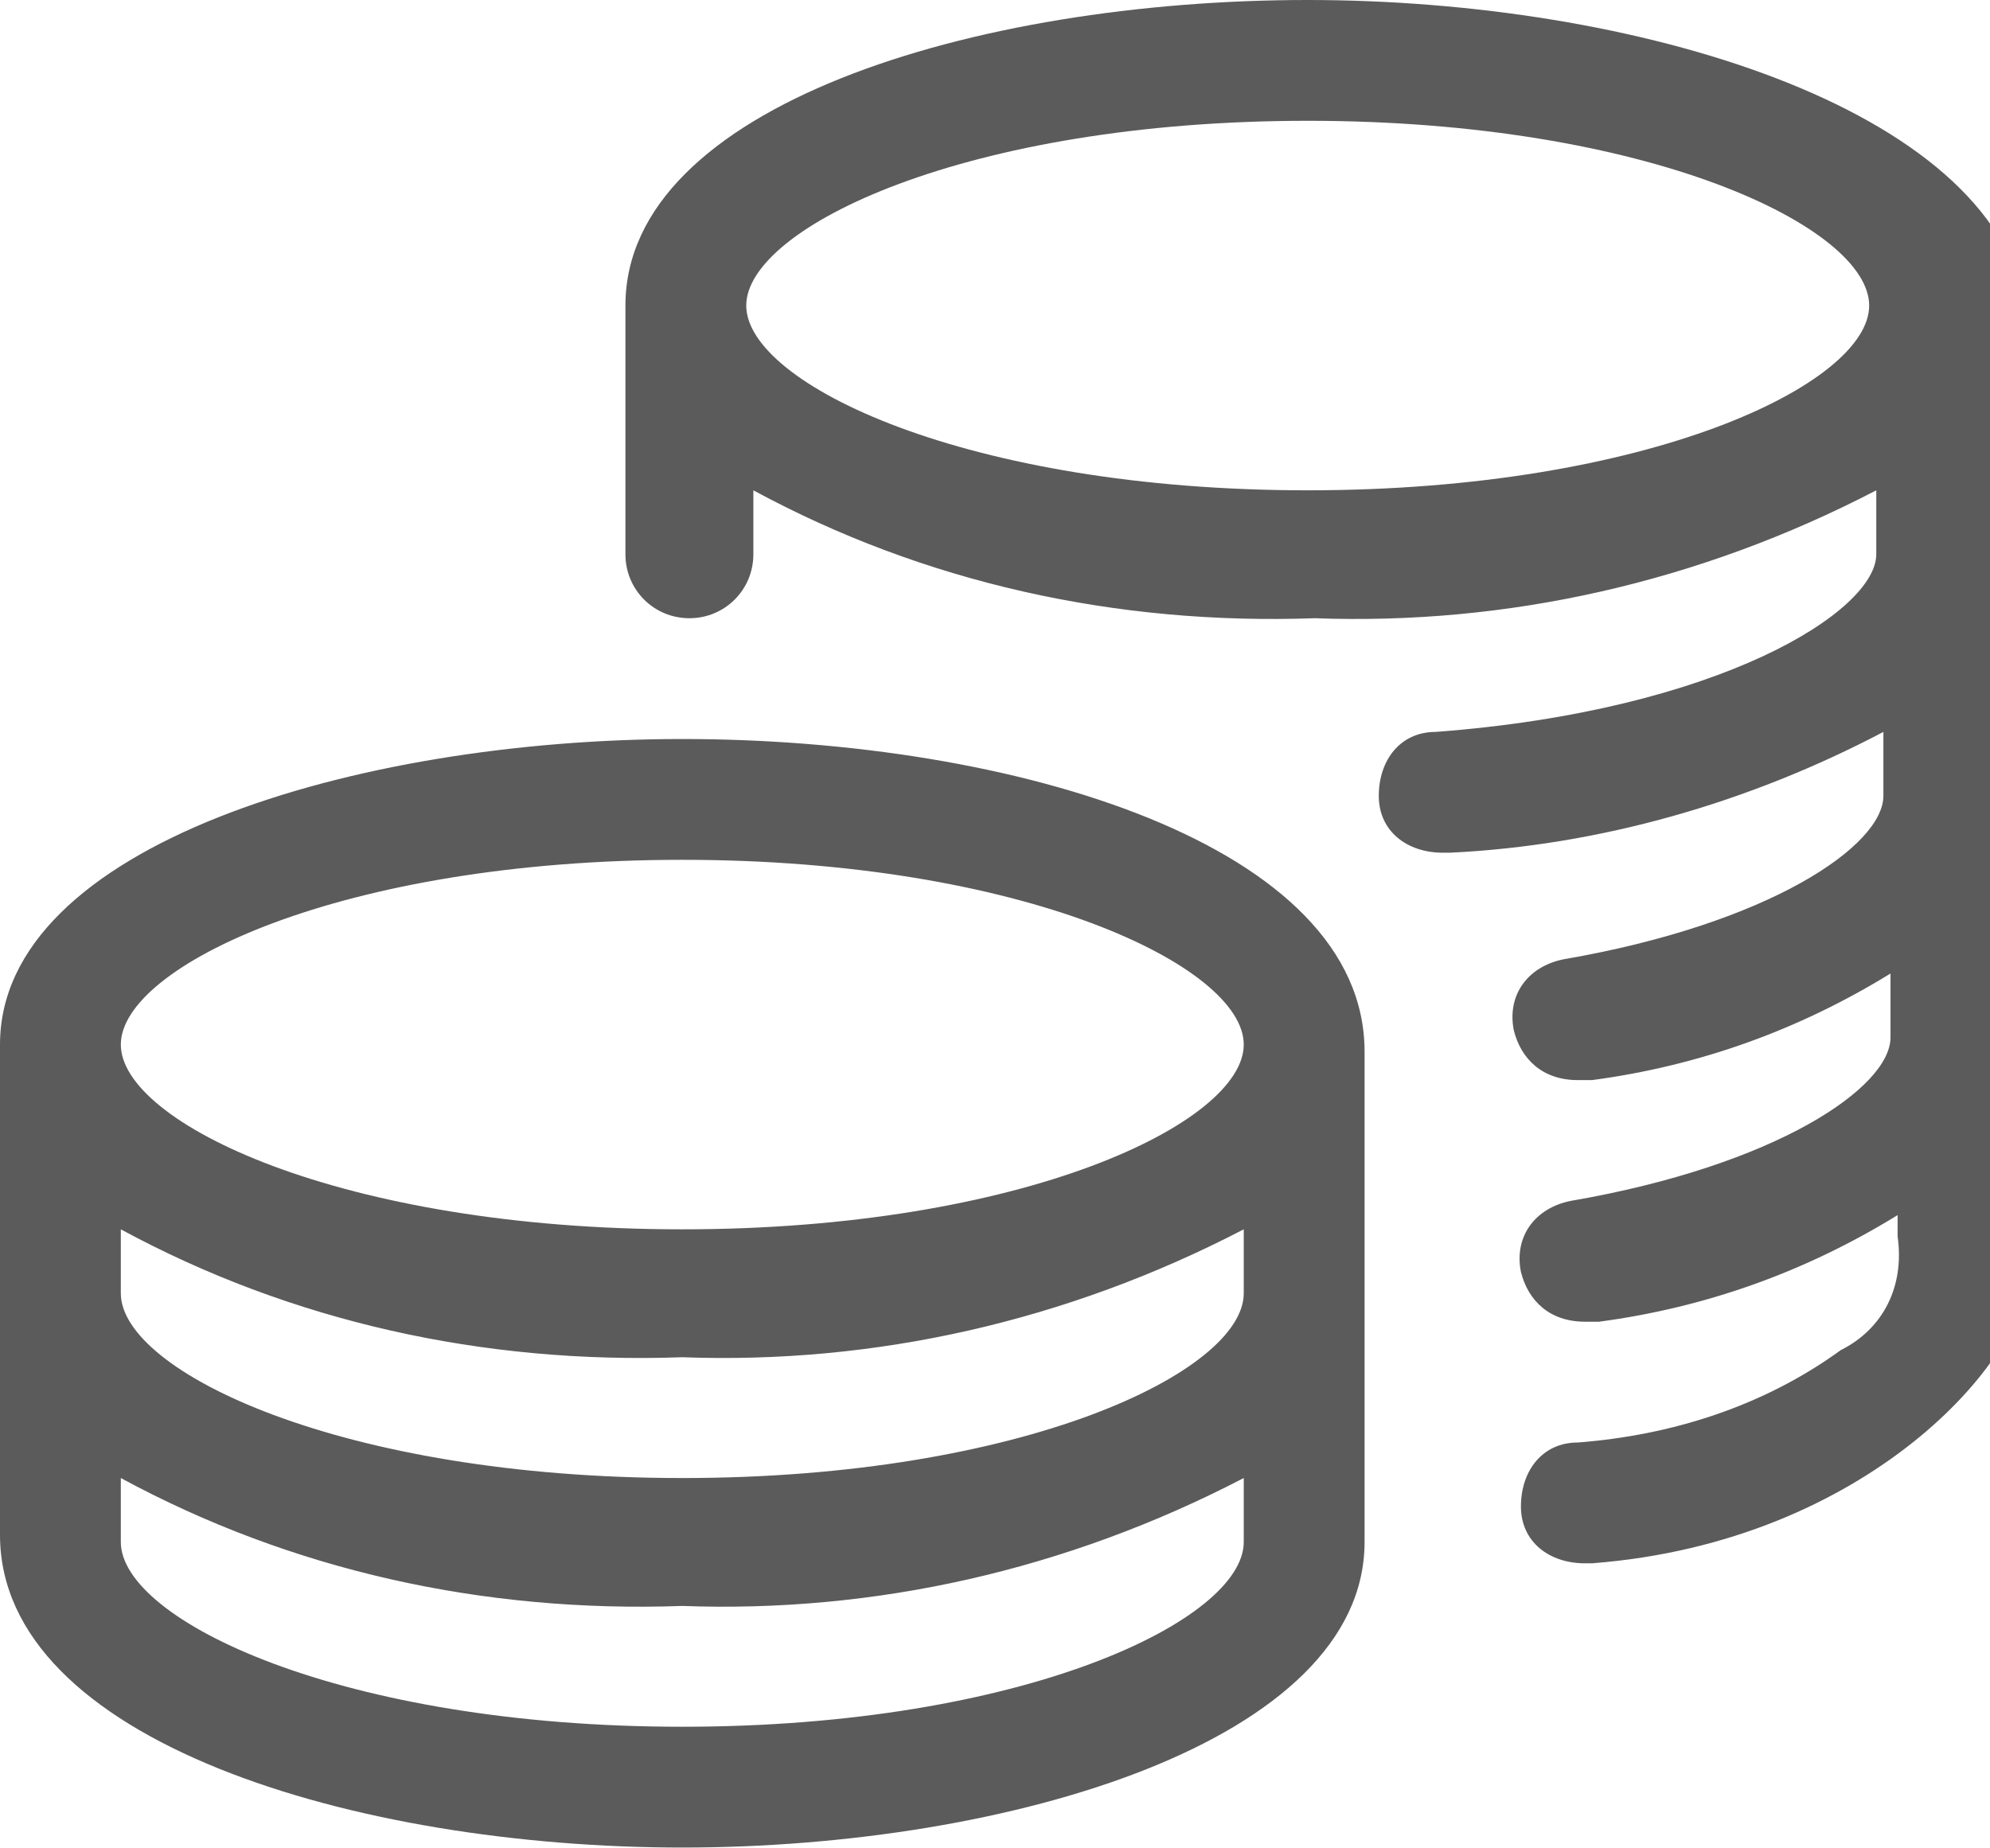
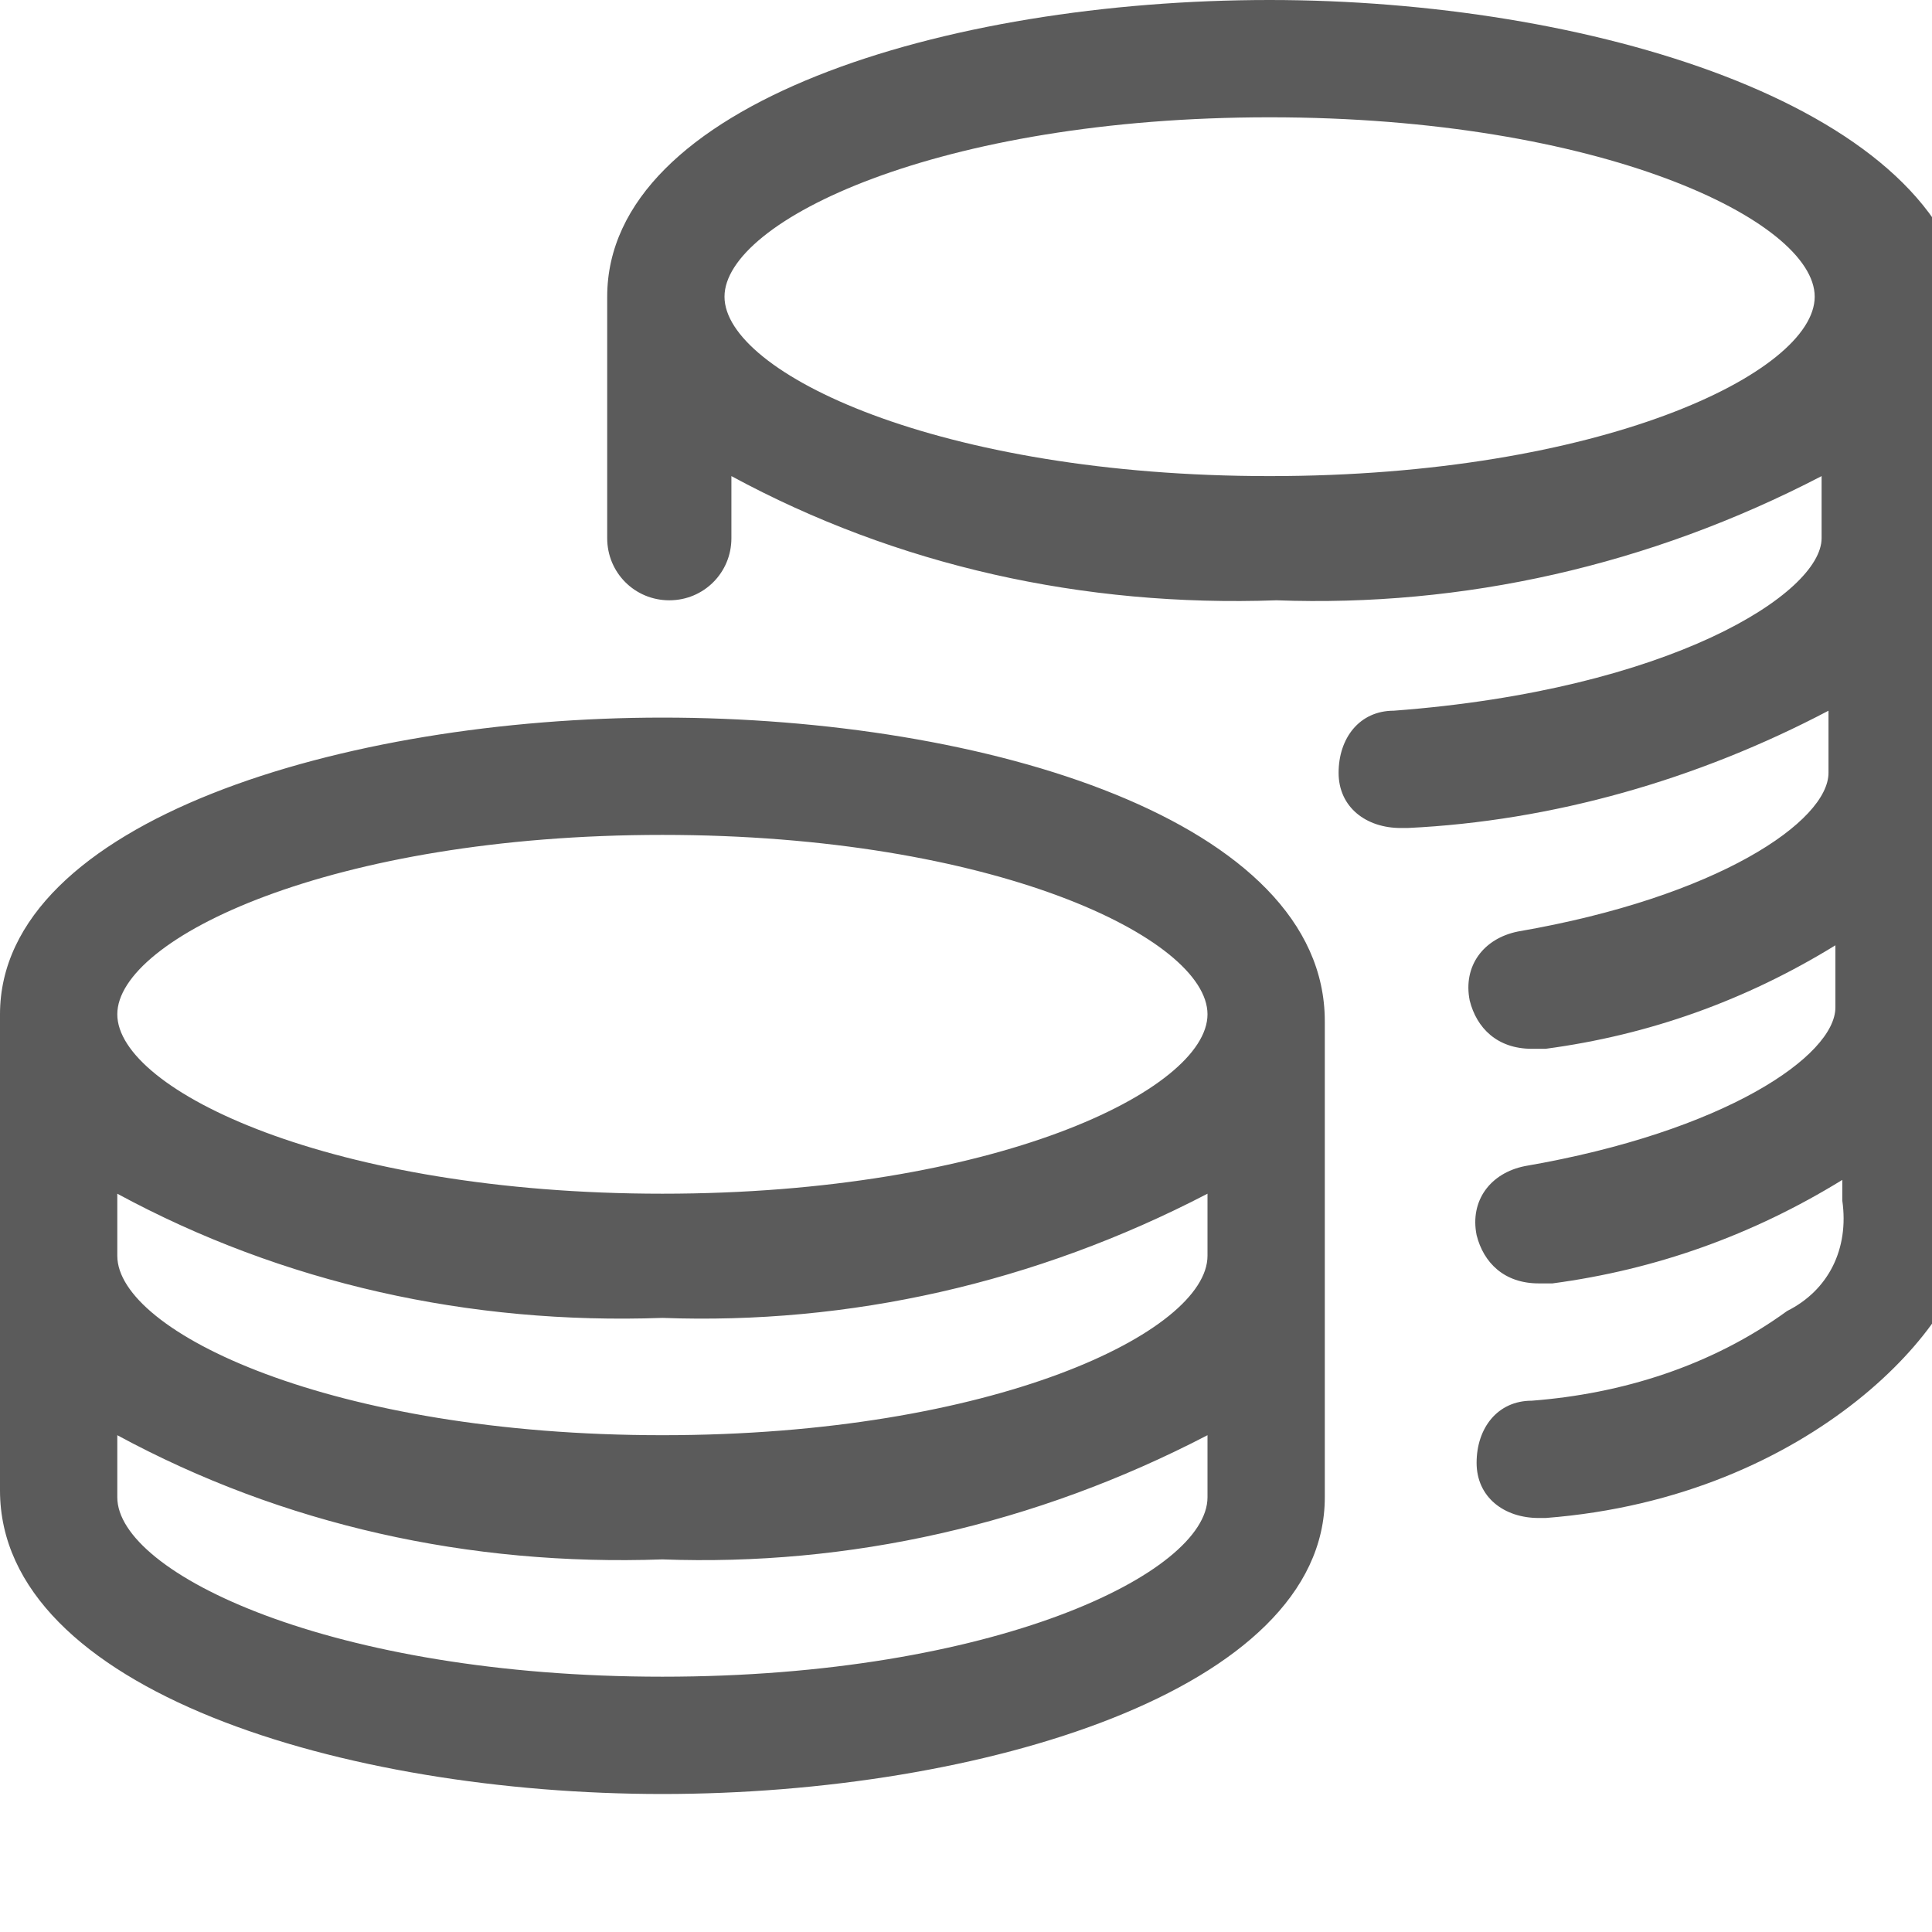
- <svg xmlns="http://www.w3.org/2000/svg" id="Layer_1" viewBox="0 0 28 26">
+ <svg xmlns="http://www.w3.org/2000/svg" id="Layer_1" viewBox="0 0 28 28">
  <style>.st0{fill:#5b5b5b}</style>
  <path class="st0" d="M18.4 0c-4.7 0-9.6 1.5-9.6 4.3v3.5c0 .5.4.9.9.9s.9-.4.9-.9v-.9c2.4 1.3 5.1 1.9 7.9 1.8 2.7.1 5.4-.5 7.9-1.8v.9c0 .8-2.2 2.2-6.2 2.5-.5 0-.8.4-.8.9s.4.8.9.8h.1c2.1-.1 4.2-.7 6.1-1.7v.9c0 .7-1.6 1.8-4.5 2.3-.5.1-.8.5-.7 1 .1.4.4.7.9.7h.2c1.5-.2 2.9-.7 4.2-1.5v.9c0 .7-1.6 1.8-4.5 2.3-.5.1-.8.5-.7 1 .1.4.4.7.9.7h.2c1.5-.2 2.9-.7 4.2-1.5v.3c.1.7-.2 1.3-.8 1.6-1.1.8-2.4 1.2-3.7 1.3-.5 0-.8.4-.8.9s.4.8.9.8h.1c3.9-.3 6.1-2.9 6.1-4V4.3C28 1.5 23 0 18.4 0zm0 6.9c-4.8 0-7.9-1.5-7.9-2.6s3.1-2.6 7.9-2.6 7.9 1.5 7.9 2.6-3.1 2.6-7.9 2.6zm-8.8 3.5C5 10.4 0 11.9 0 14.7v6.9C0 24.5 5 26 9.6 26s9.6-1.5 9.6-4.3v-6.9c0-2.9-4.9-4.4-9.6-4.4zm7.9 11.3c0 1.1-3.1 2.6-7.9 2.6s-7.9-1.5-7.9-2.6v-.9c2.4 1.3 5.1 1.9 7.9 1.8 2.7.1 5.4-.5 7.9-1.8v.9zm0-3.5c0 1.1-3.1 2.6-7.9 2.6s-7.9-1.5-7.9-2.6v-.9c2.4 1.3 5.1 1.9 7.9 1.8 2.7.1 5.4-.5 7.9-1.8v.9zm-7.9-.9c-4.8 0-7.9-1.5-7.9-2.6s3.1-2.6 7.9-2.6 7.9 1.5 7.9 2.6-3.1 2.6-7.9 2.6z" />
</svg>
